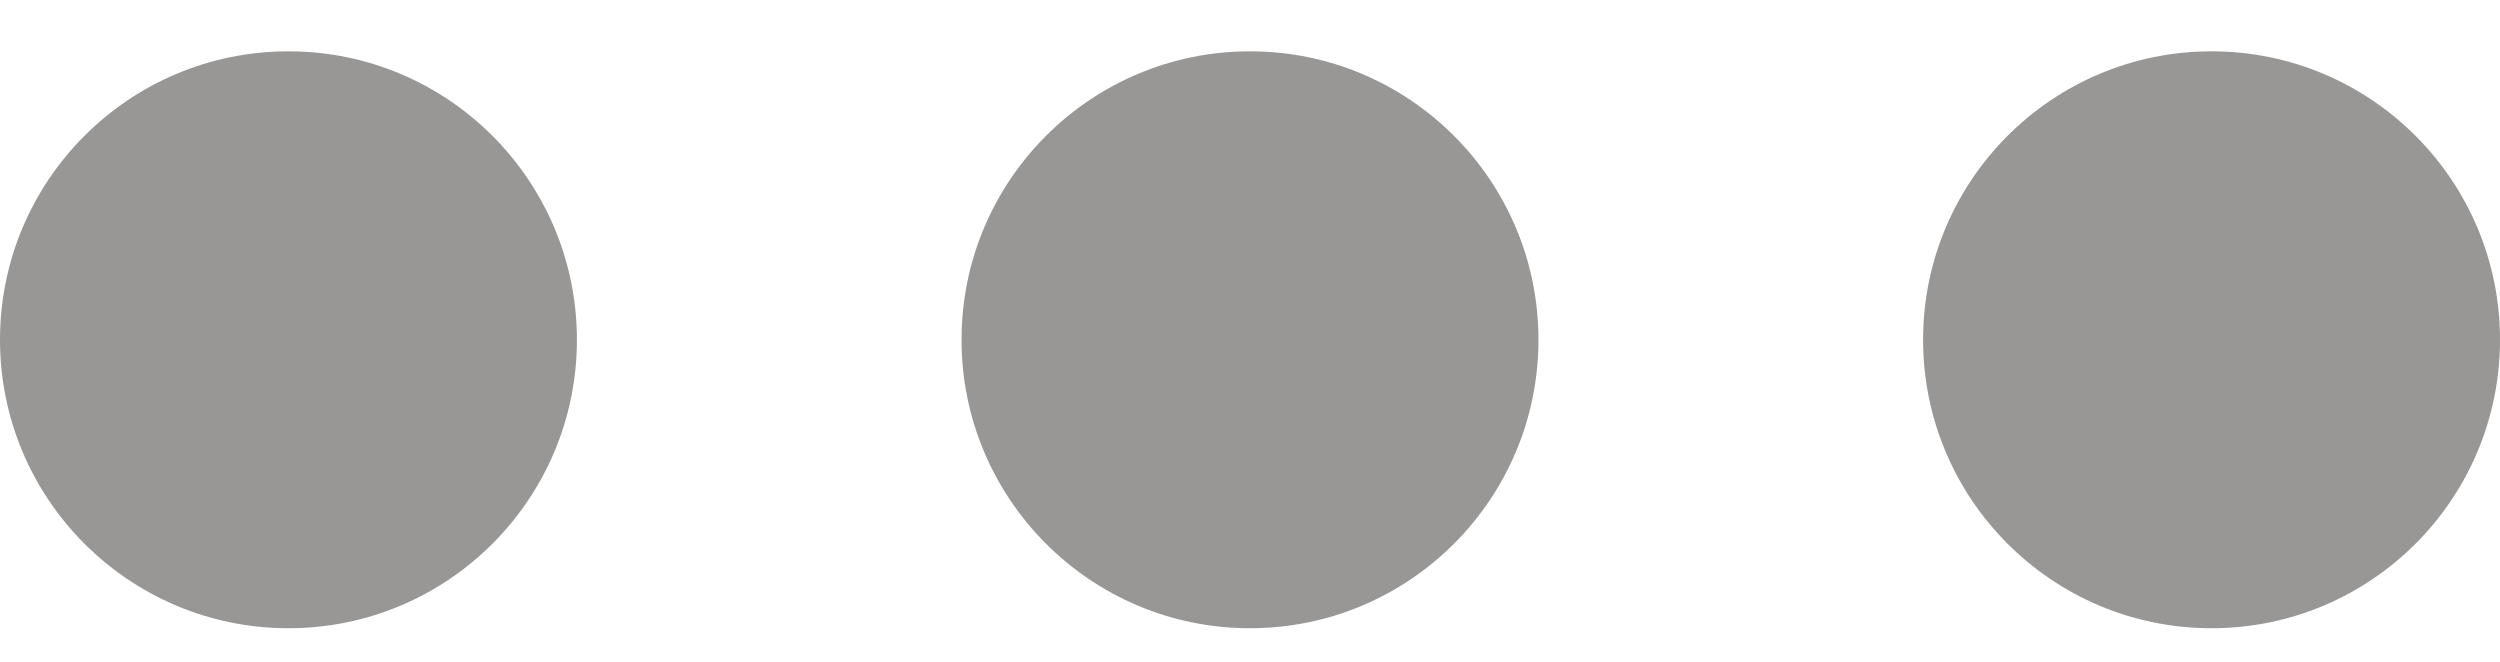
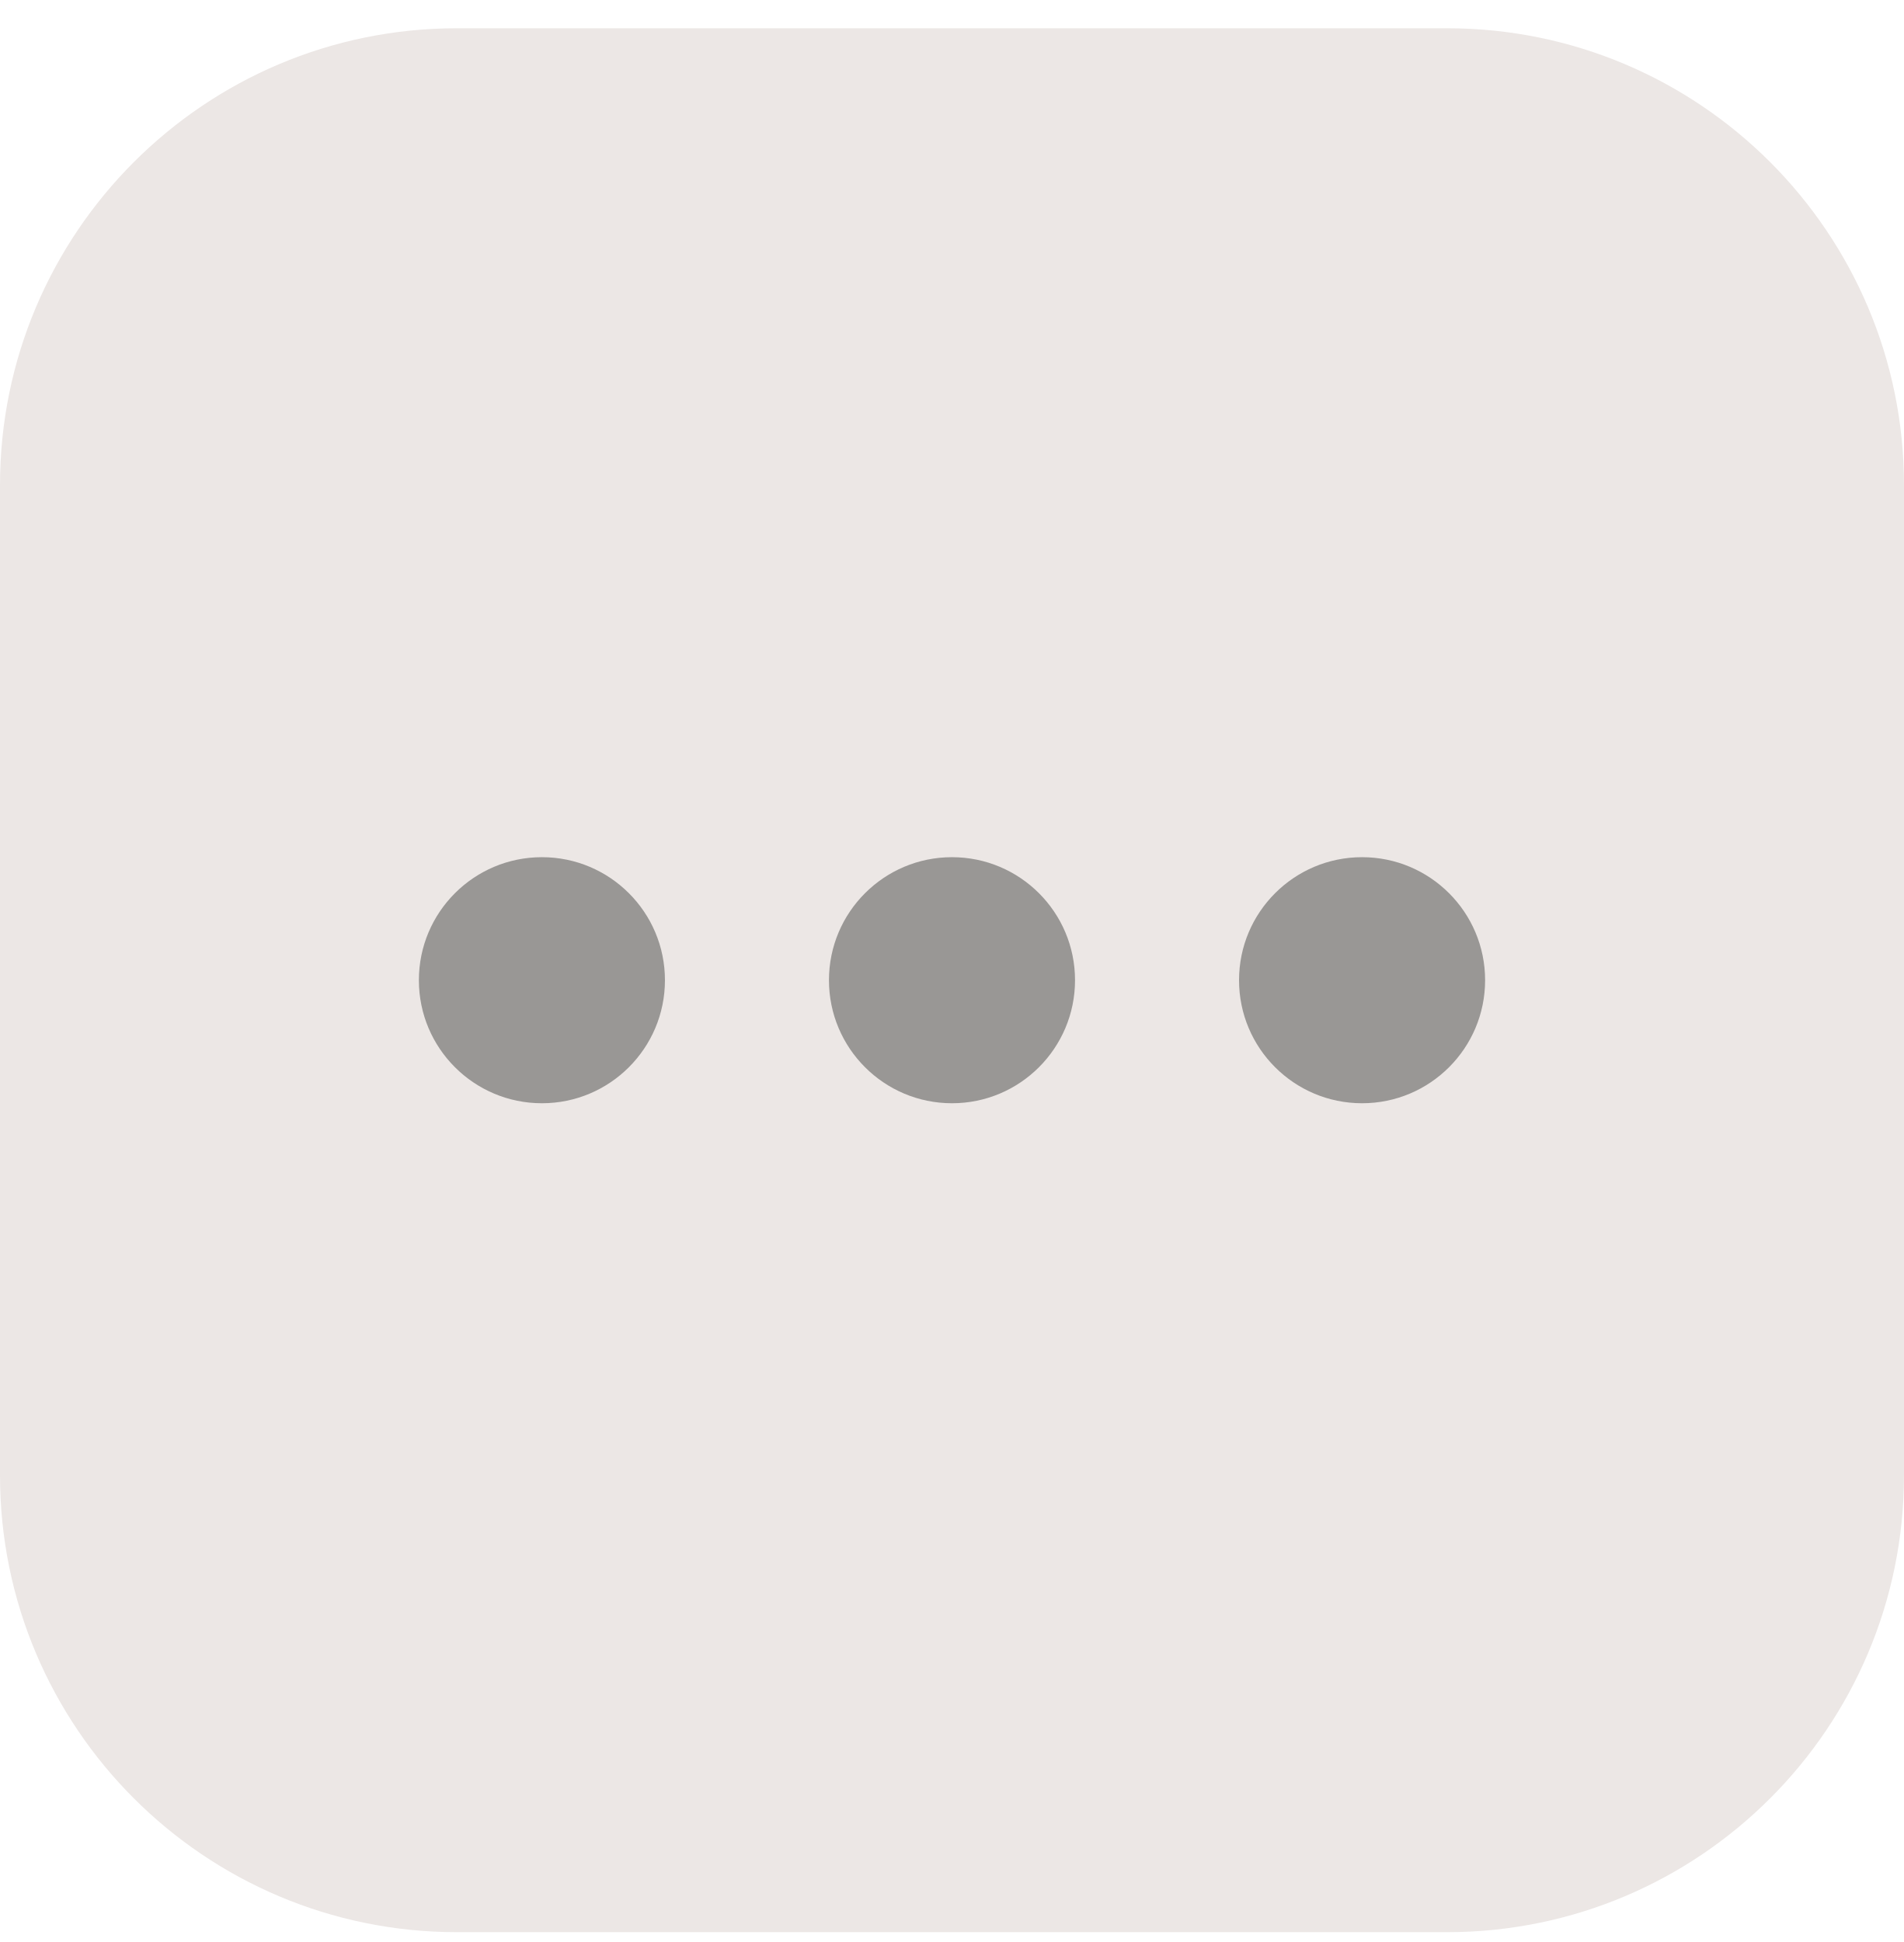
- <svg xmlns="http://www.w3.org/2000/svg" width="34" height="9" fill="none" viewBox="0 0 34 9">
-   <circle cx="3.923" cy="4.621" r="3.923" fill="#999795" />
-   <circle cx="17" cy="4.621" r="3.923" fill="#999795" />
-   <circle cx="30.077" cy="4.621" r="3.923" fill="#999795" />
+ <svg xmlns="http://www.w3.org/2000/svg" width="50" height="51" viewBox="0 0 50 51" fill="none">
+   <rect y="0.742" width="50" height="50" rx="12" fill="#ECE7E5" />
+   <circle cx="14.231" cy="25.742" r="3.231" fill="#999795" />
+   <circle cx="25" cy="25.742" r="3.231" fill="#999795" />
+   <circle cx="35.769" cy="25.742" r="3.231" fill="#999795" />
</svg>
